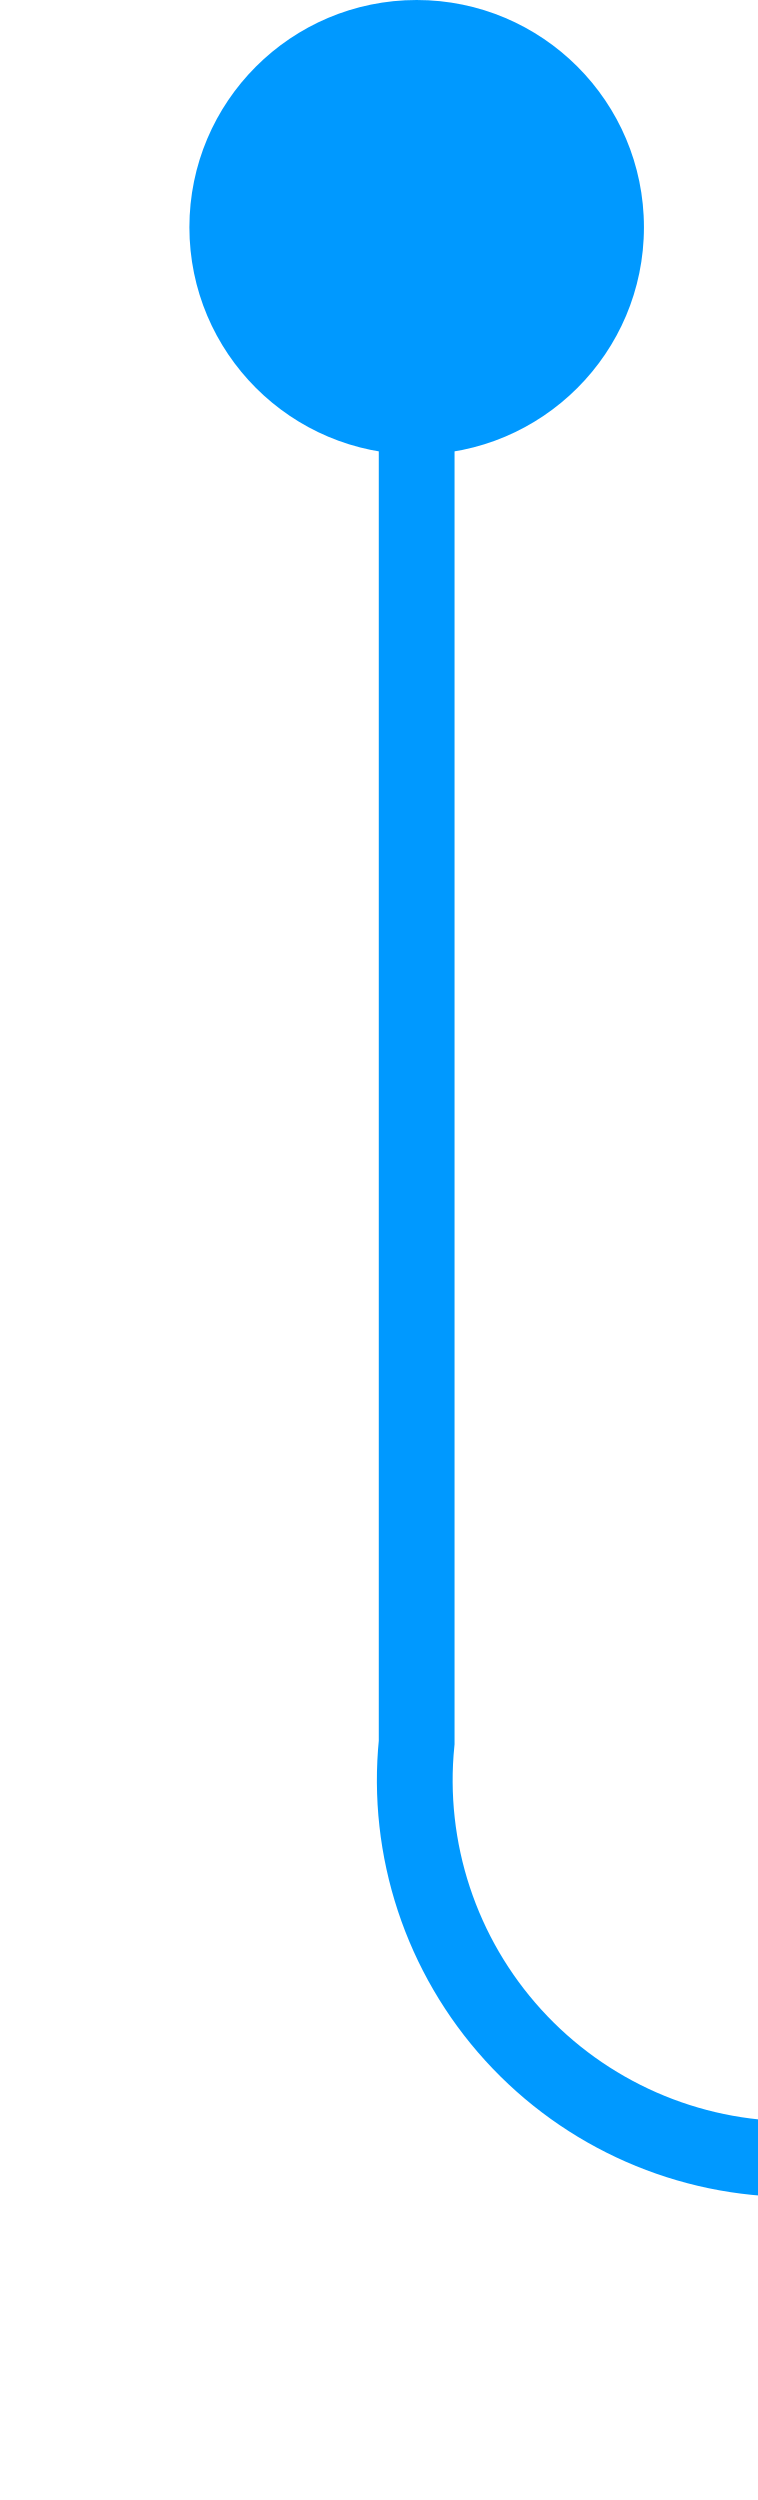
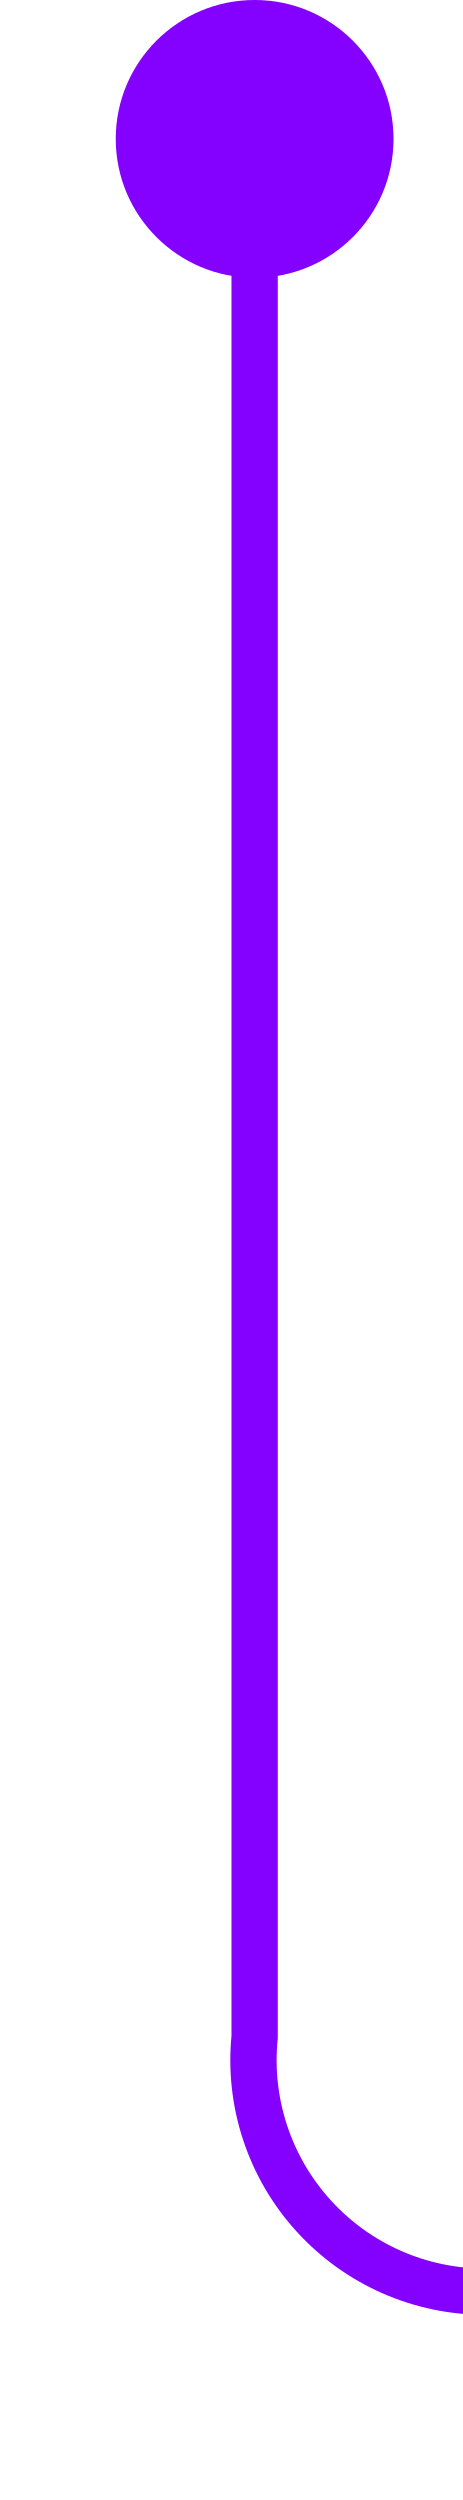
- <svg xmlns="http://www.w3.org/2000/svg" version="1.1" width="10px" height="33px" preserveAspectRatio="xMidYMin meet" viewBox="270 362  8 33">
-   <path d="M 274.5 363  L 274.5 385  A 5 5 0 0 0 279.5 390.5 L 456 390.5  " stroke-width="1" stroke="#0099ff" fill="none" />
-   <path d="M 274.5 362  A 3 3 0 0 0 271.5 365 A 3 3 0 0 0 274.5 368 A 3 3 0 0 0 277.5 365 A 3 3 0 0 0 274.5 362 Z M 455 385  L 455 396  L 456 396  L 456 385  L 455 385  Z " fill-rule="nonzero" fill="#0099ff" stroke="none" />
+ <svg xmlns="http://www.w3.org/2000/svg" version="1.1" width="10px" height="54px" preserveAspectRatio="xMidYMin meet" viewBox="351 341  8 54">
+   <path d="M 355.5 342  L 355.5 385  A 5 5 0 0 0 360.5 390.5 L 456 390.5  " stroke-width="1" stroke="#8400ff" fill="none" />
+   <path d="M 355.5 341  A 3 3 0 0 0 352.5 344 A 3 3 0 0 0 355.5 347 A 3 3 0 0 0 358.5 344 A 3 3 0 0 0 355.5 341 Z M 455 385  L 455 396  L 456 396  L 456 385  L 455 385  Z " fill-rule="nonzero" fill="#8400ff" stroke="none" />
</svg>
